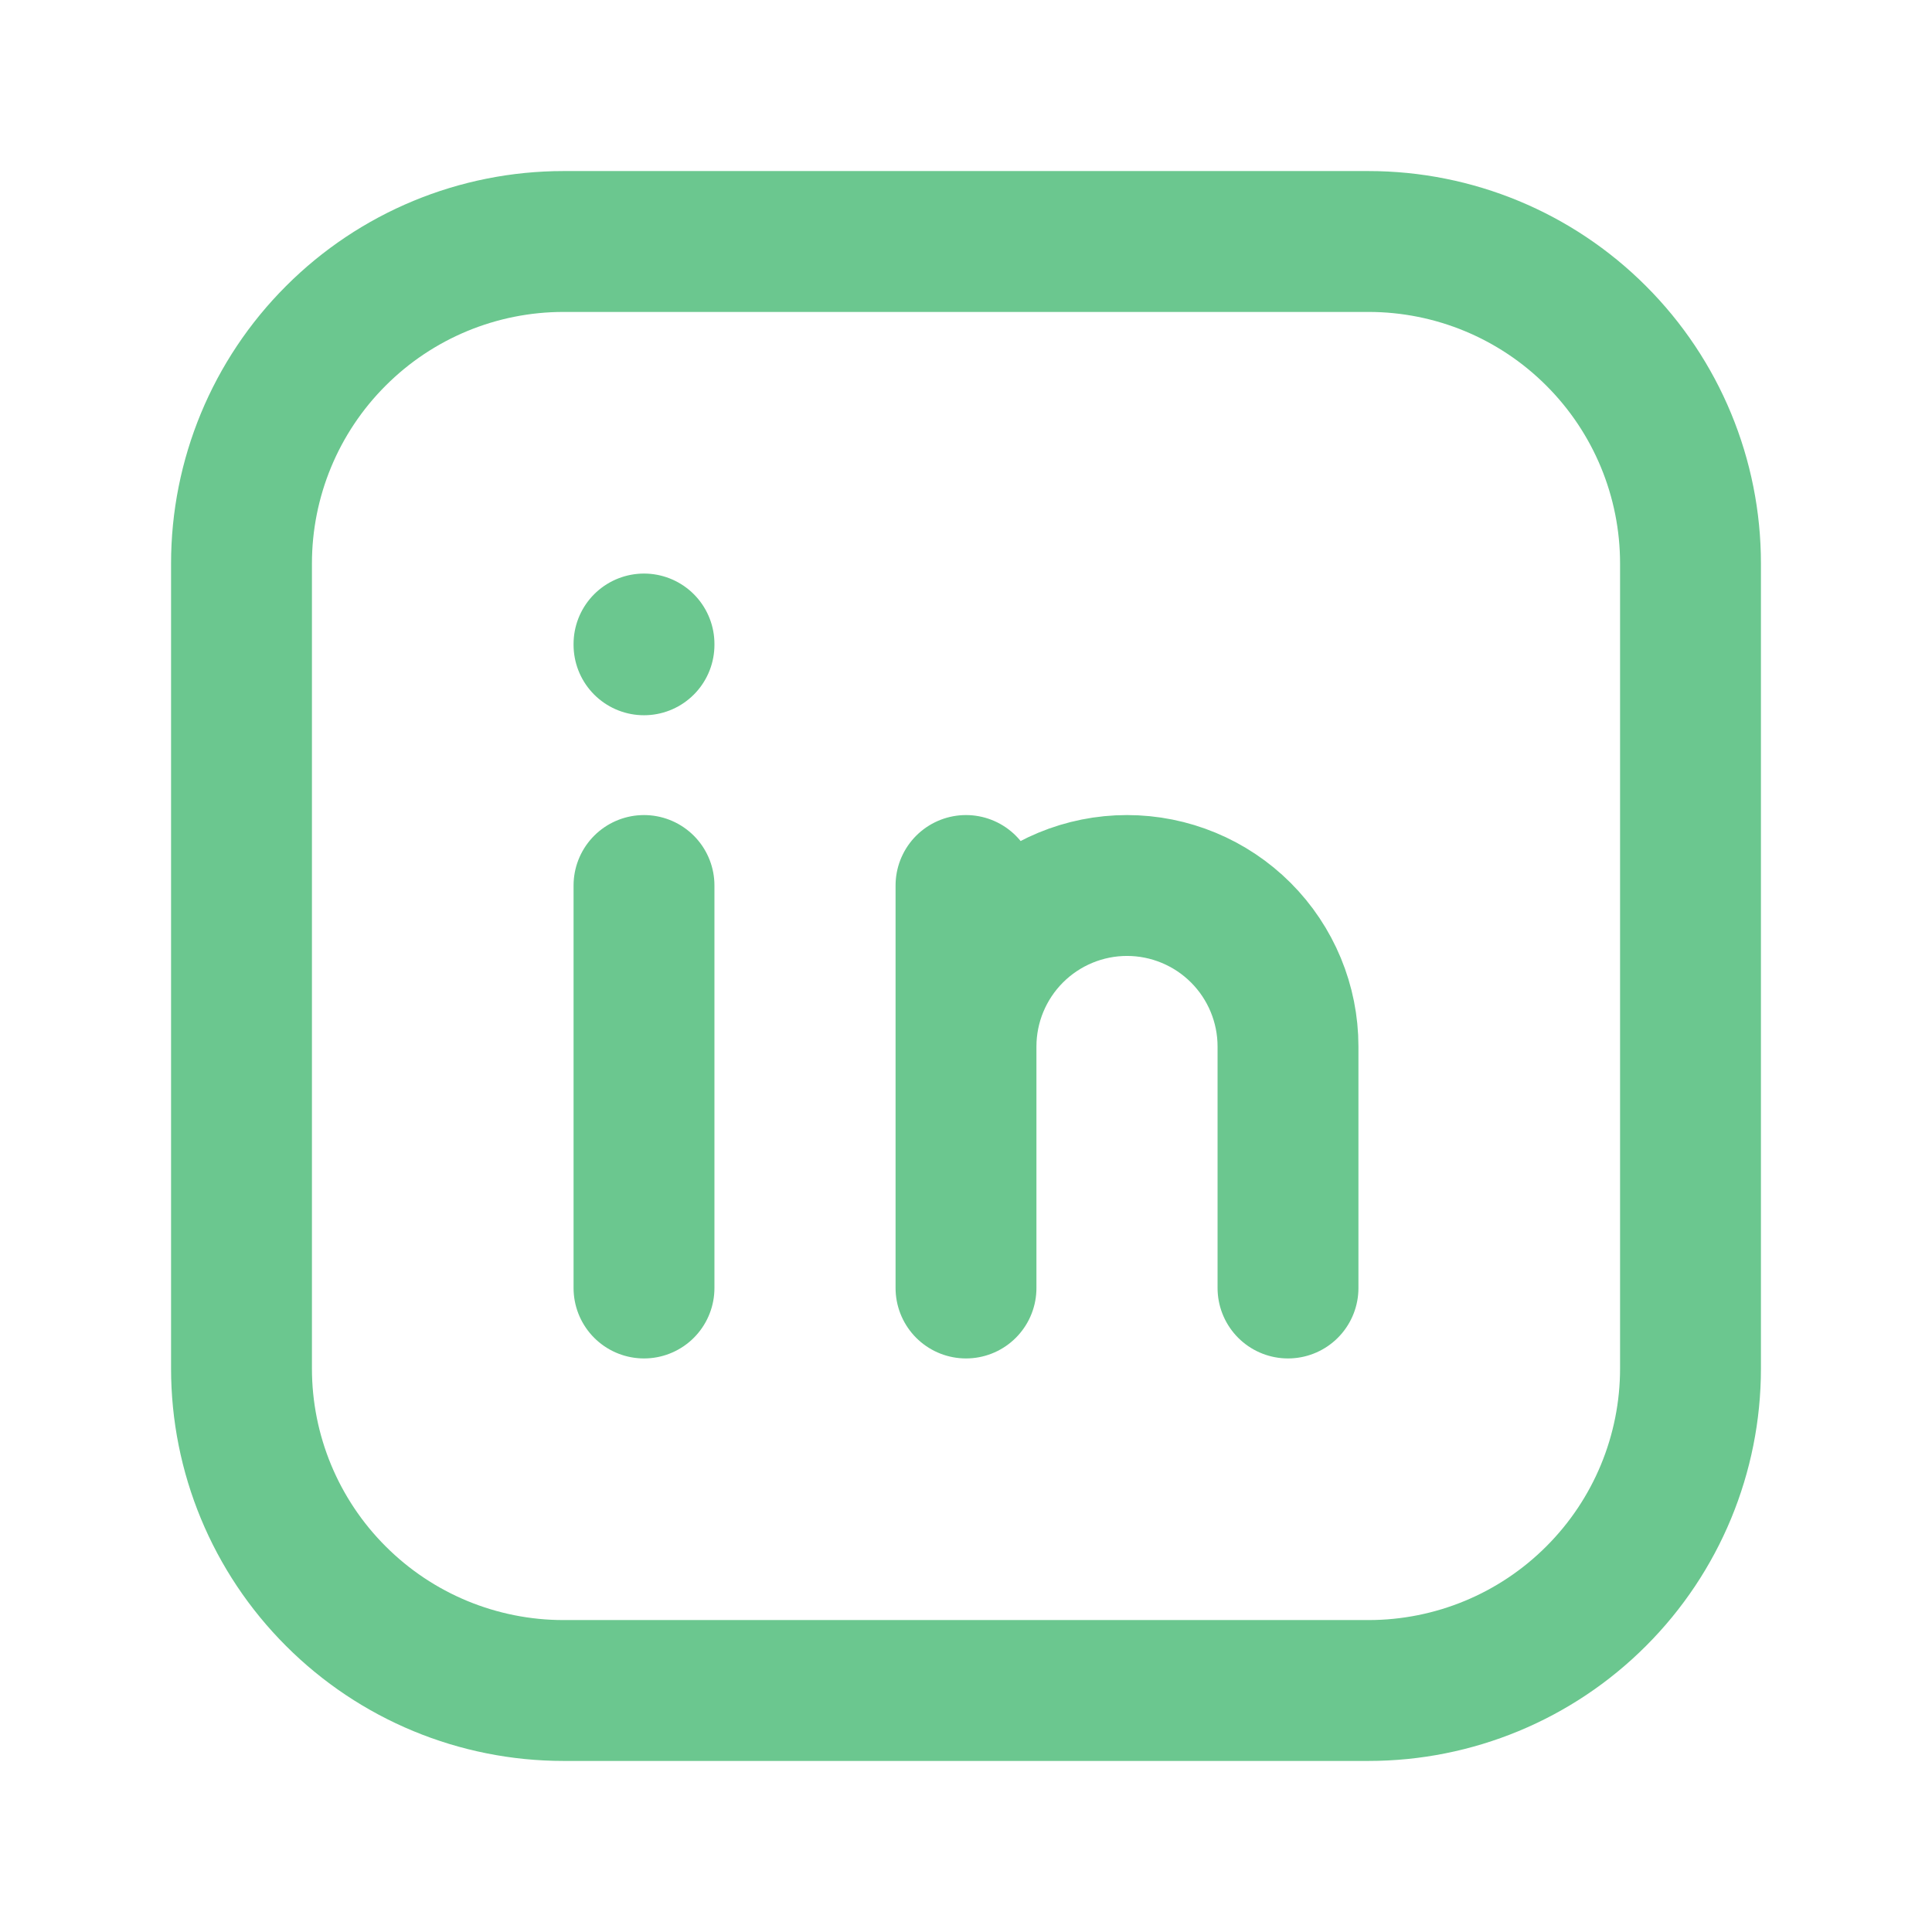
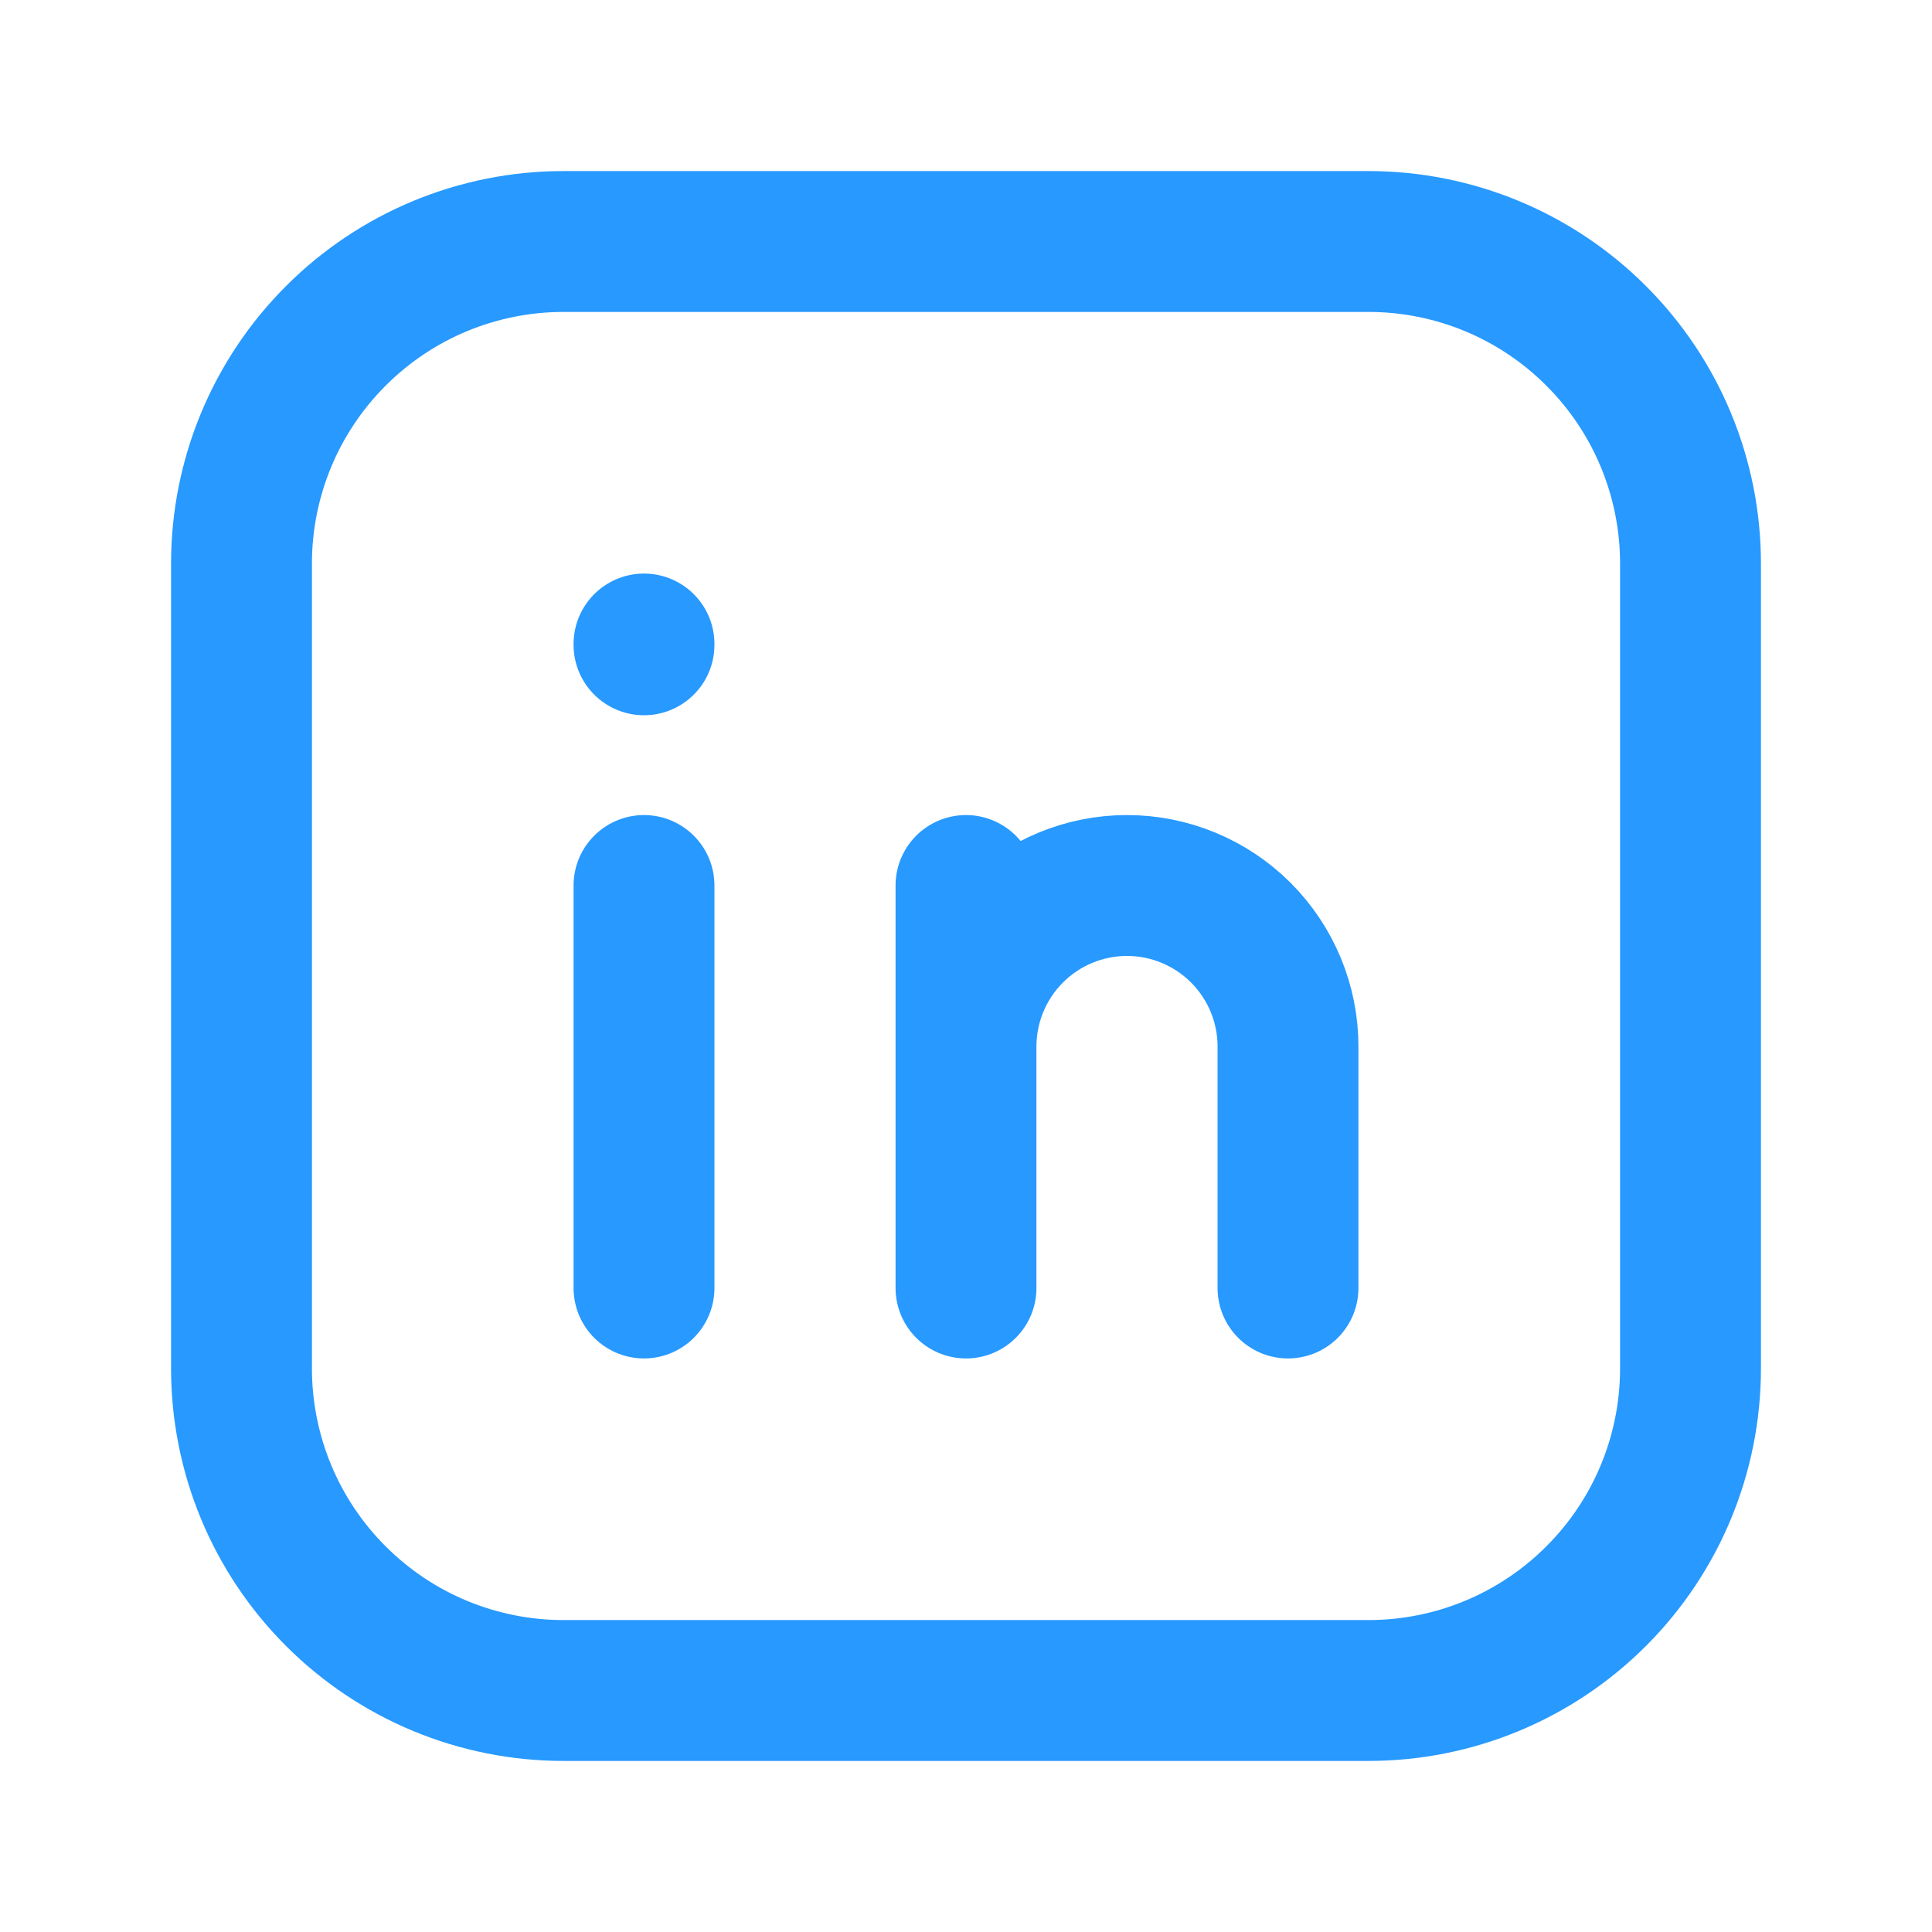
<svg xmlns="http://www.w3.org/2000/svg" preserveAspectRatio="none" overflow="visible" style="display: block;" width="24" height="24" viewBox="0 0 24 24" fill="none">
  <g id="Ãcone â LinkedIn">
-     <path id="Vector" d="M8 11V16M8 8V8.01M12 16V11M16 16V13C16 12.47 15.789 11.961 15.414 11.586C15.039 11.211 14.53 11 14 11C13.47 11 12.961 11.211 12.586 11.586C12.211 11.961 12 12.47 12 13M3 7C3 5.939 3.421 4.922 4.172 4.172C4.922 3.421 5.939 3 7 3H17C18.061 3 19.078 3.421 19.828 4.172C20.579 4.922 21 5.939 21 7V17C21 18.061 20.579 19.078 19.828 19.828C19.078 20.579 18.061 21 17 21H7C5.939 21 4.922 20.579 4.172 19.828C3.421 19.078 3 18.061 3 17V7Z" stroke-width="1.75" stroke-linecap="round" stroke-linejoin="round" stroke="#6BC78F" />
+     <path id="Vector" d="M8 11V16M8 8V8.01M12 16V11M16 16V13C16 12.47 15.789 11.961 15.414 11.586C15.039 11.211 14.53 11 14 11C13.47 11 12.961 11.211 12.586 11.586C12.211 11.961 12 12.47 12 13M3 7C3 5.939 3.421 4.922 4.172 4.172C4.922 3.421 5.939 3 7 3H17C18.061 3 19.078 3.421 19.828 4.172C20.579 4.922 21 5.939 21 7V17C21 18.061 20.579 19.078 19.828 19.828C19.078 20.579 18.061 21 17 21H7C5.939 21 4.922 20.579 4.172 19.828C3.421 19.078 3 18.061 3 17V7Z" stroke-width="1.75" stroke-linecap="round" stroke-linejoin="round" stroke="#2799FF" />
  </g>
</svg>
